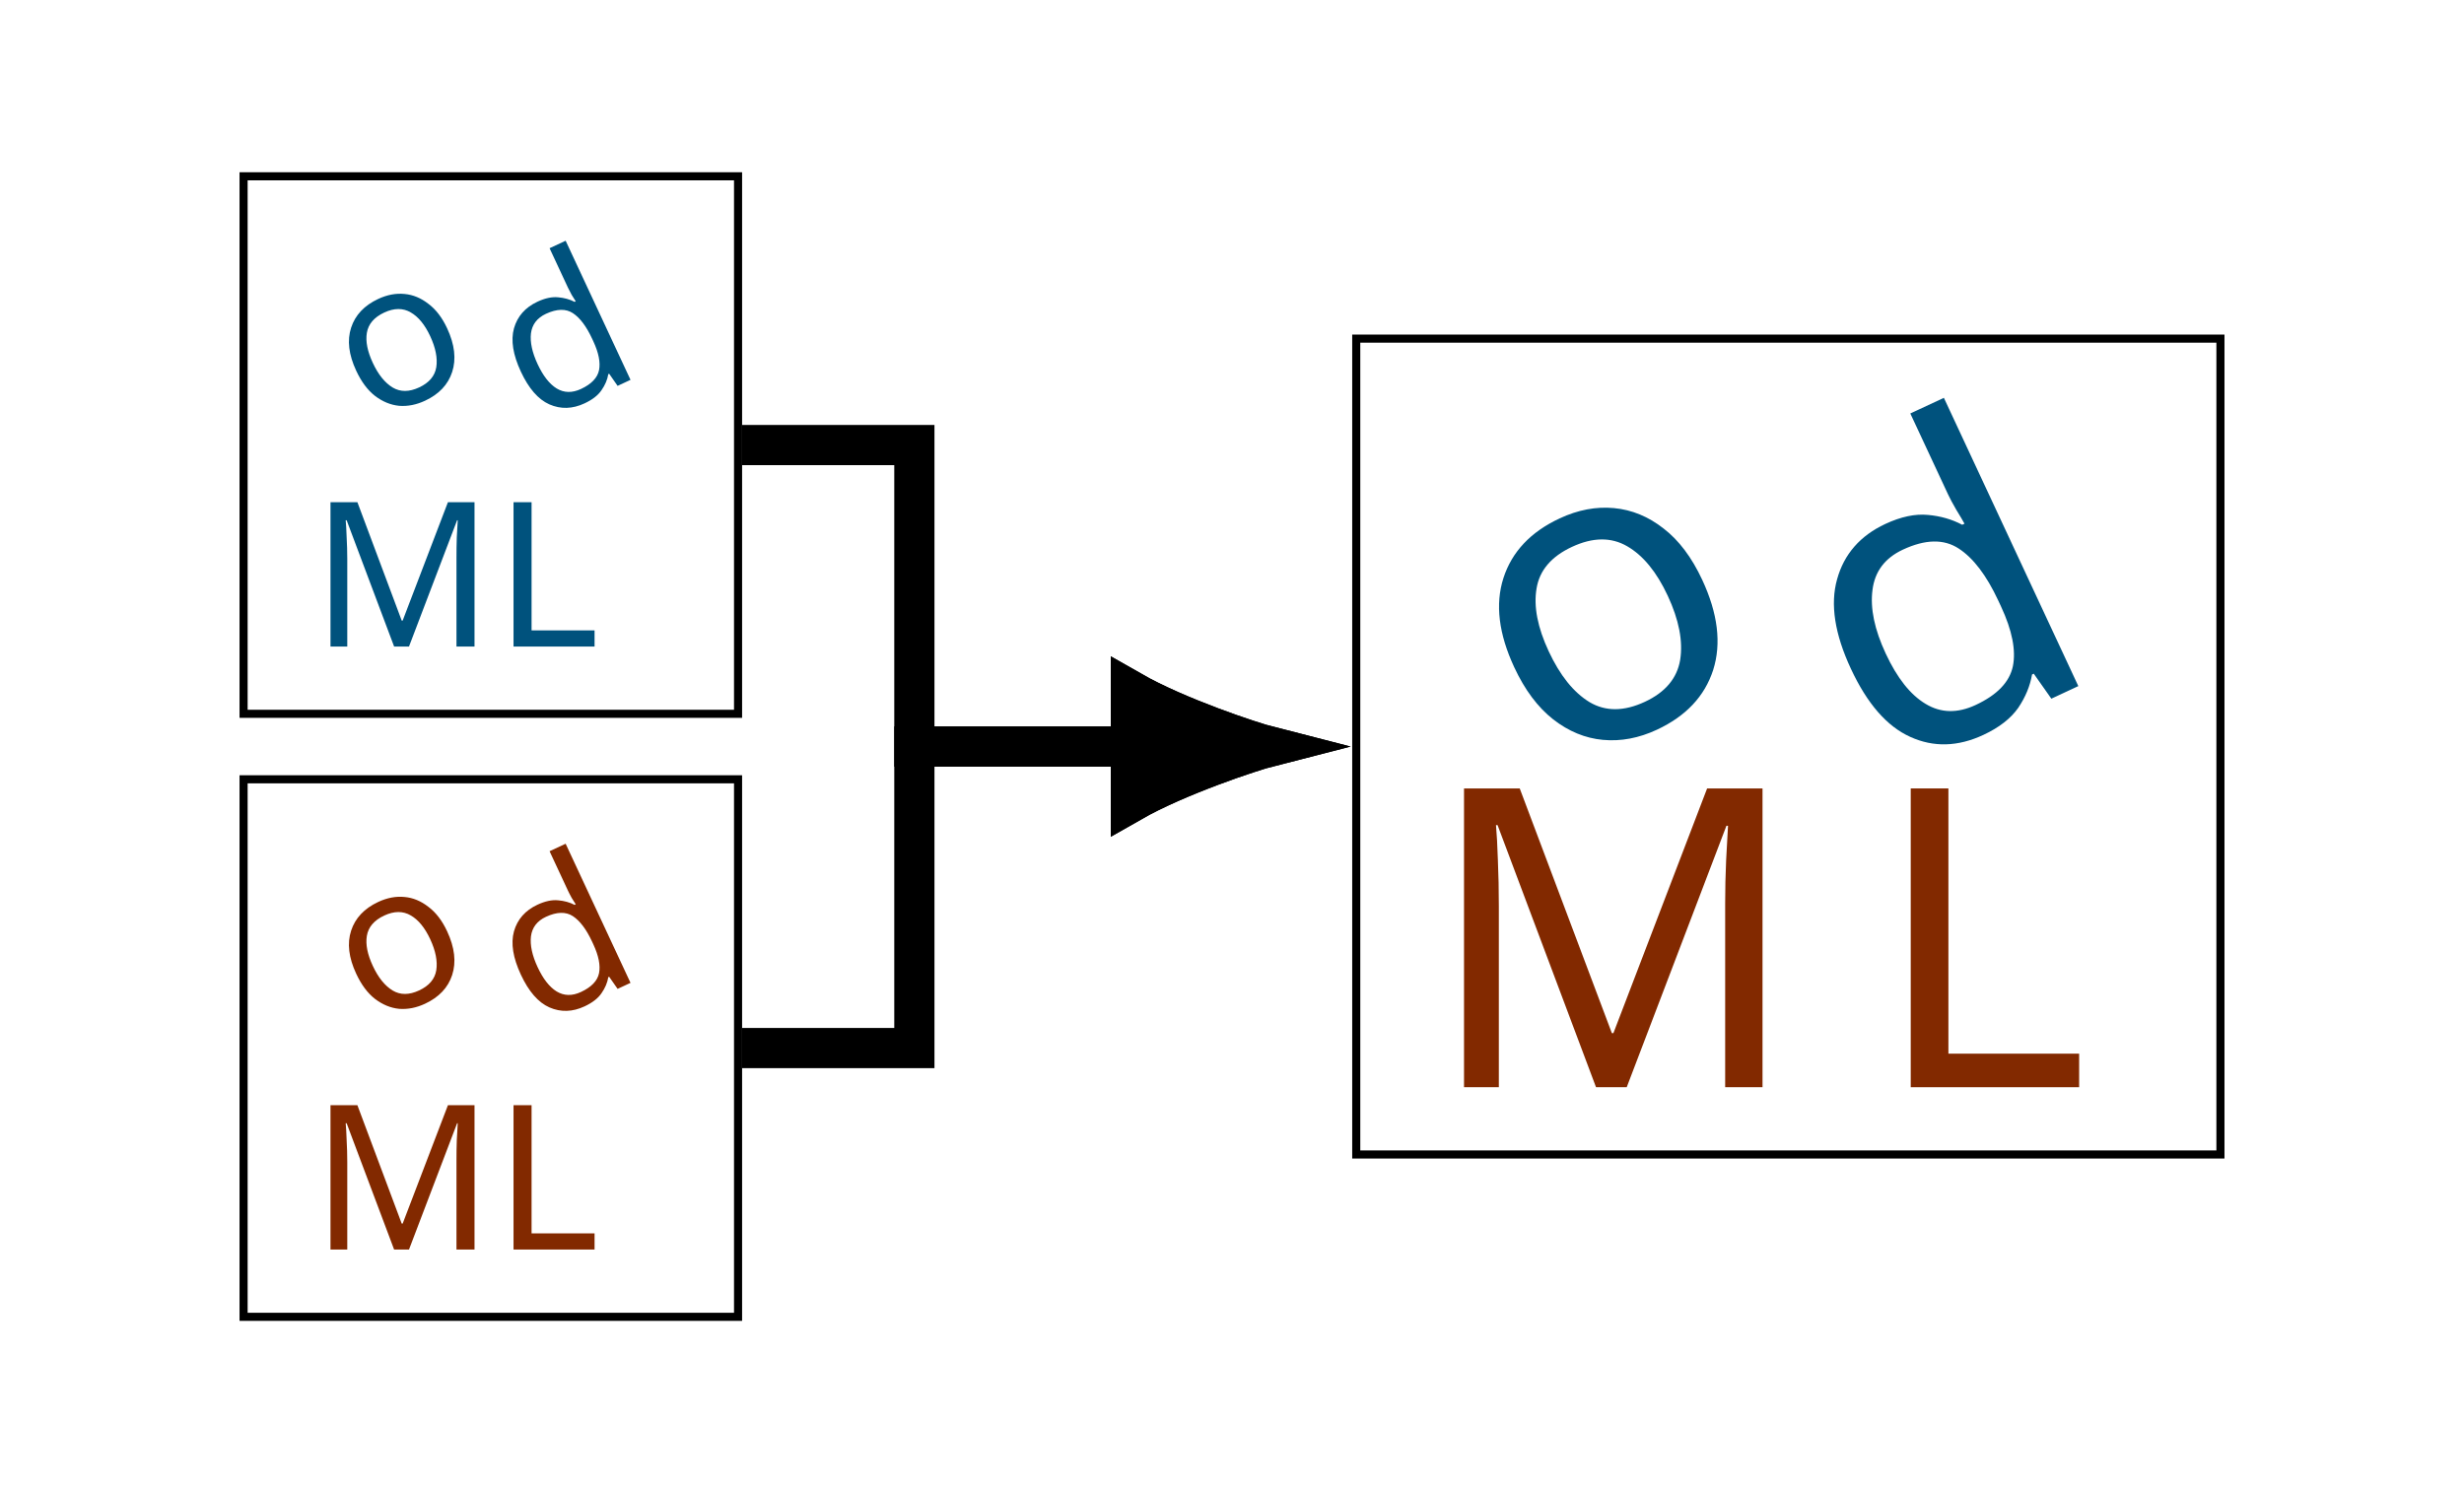
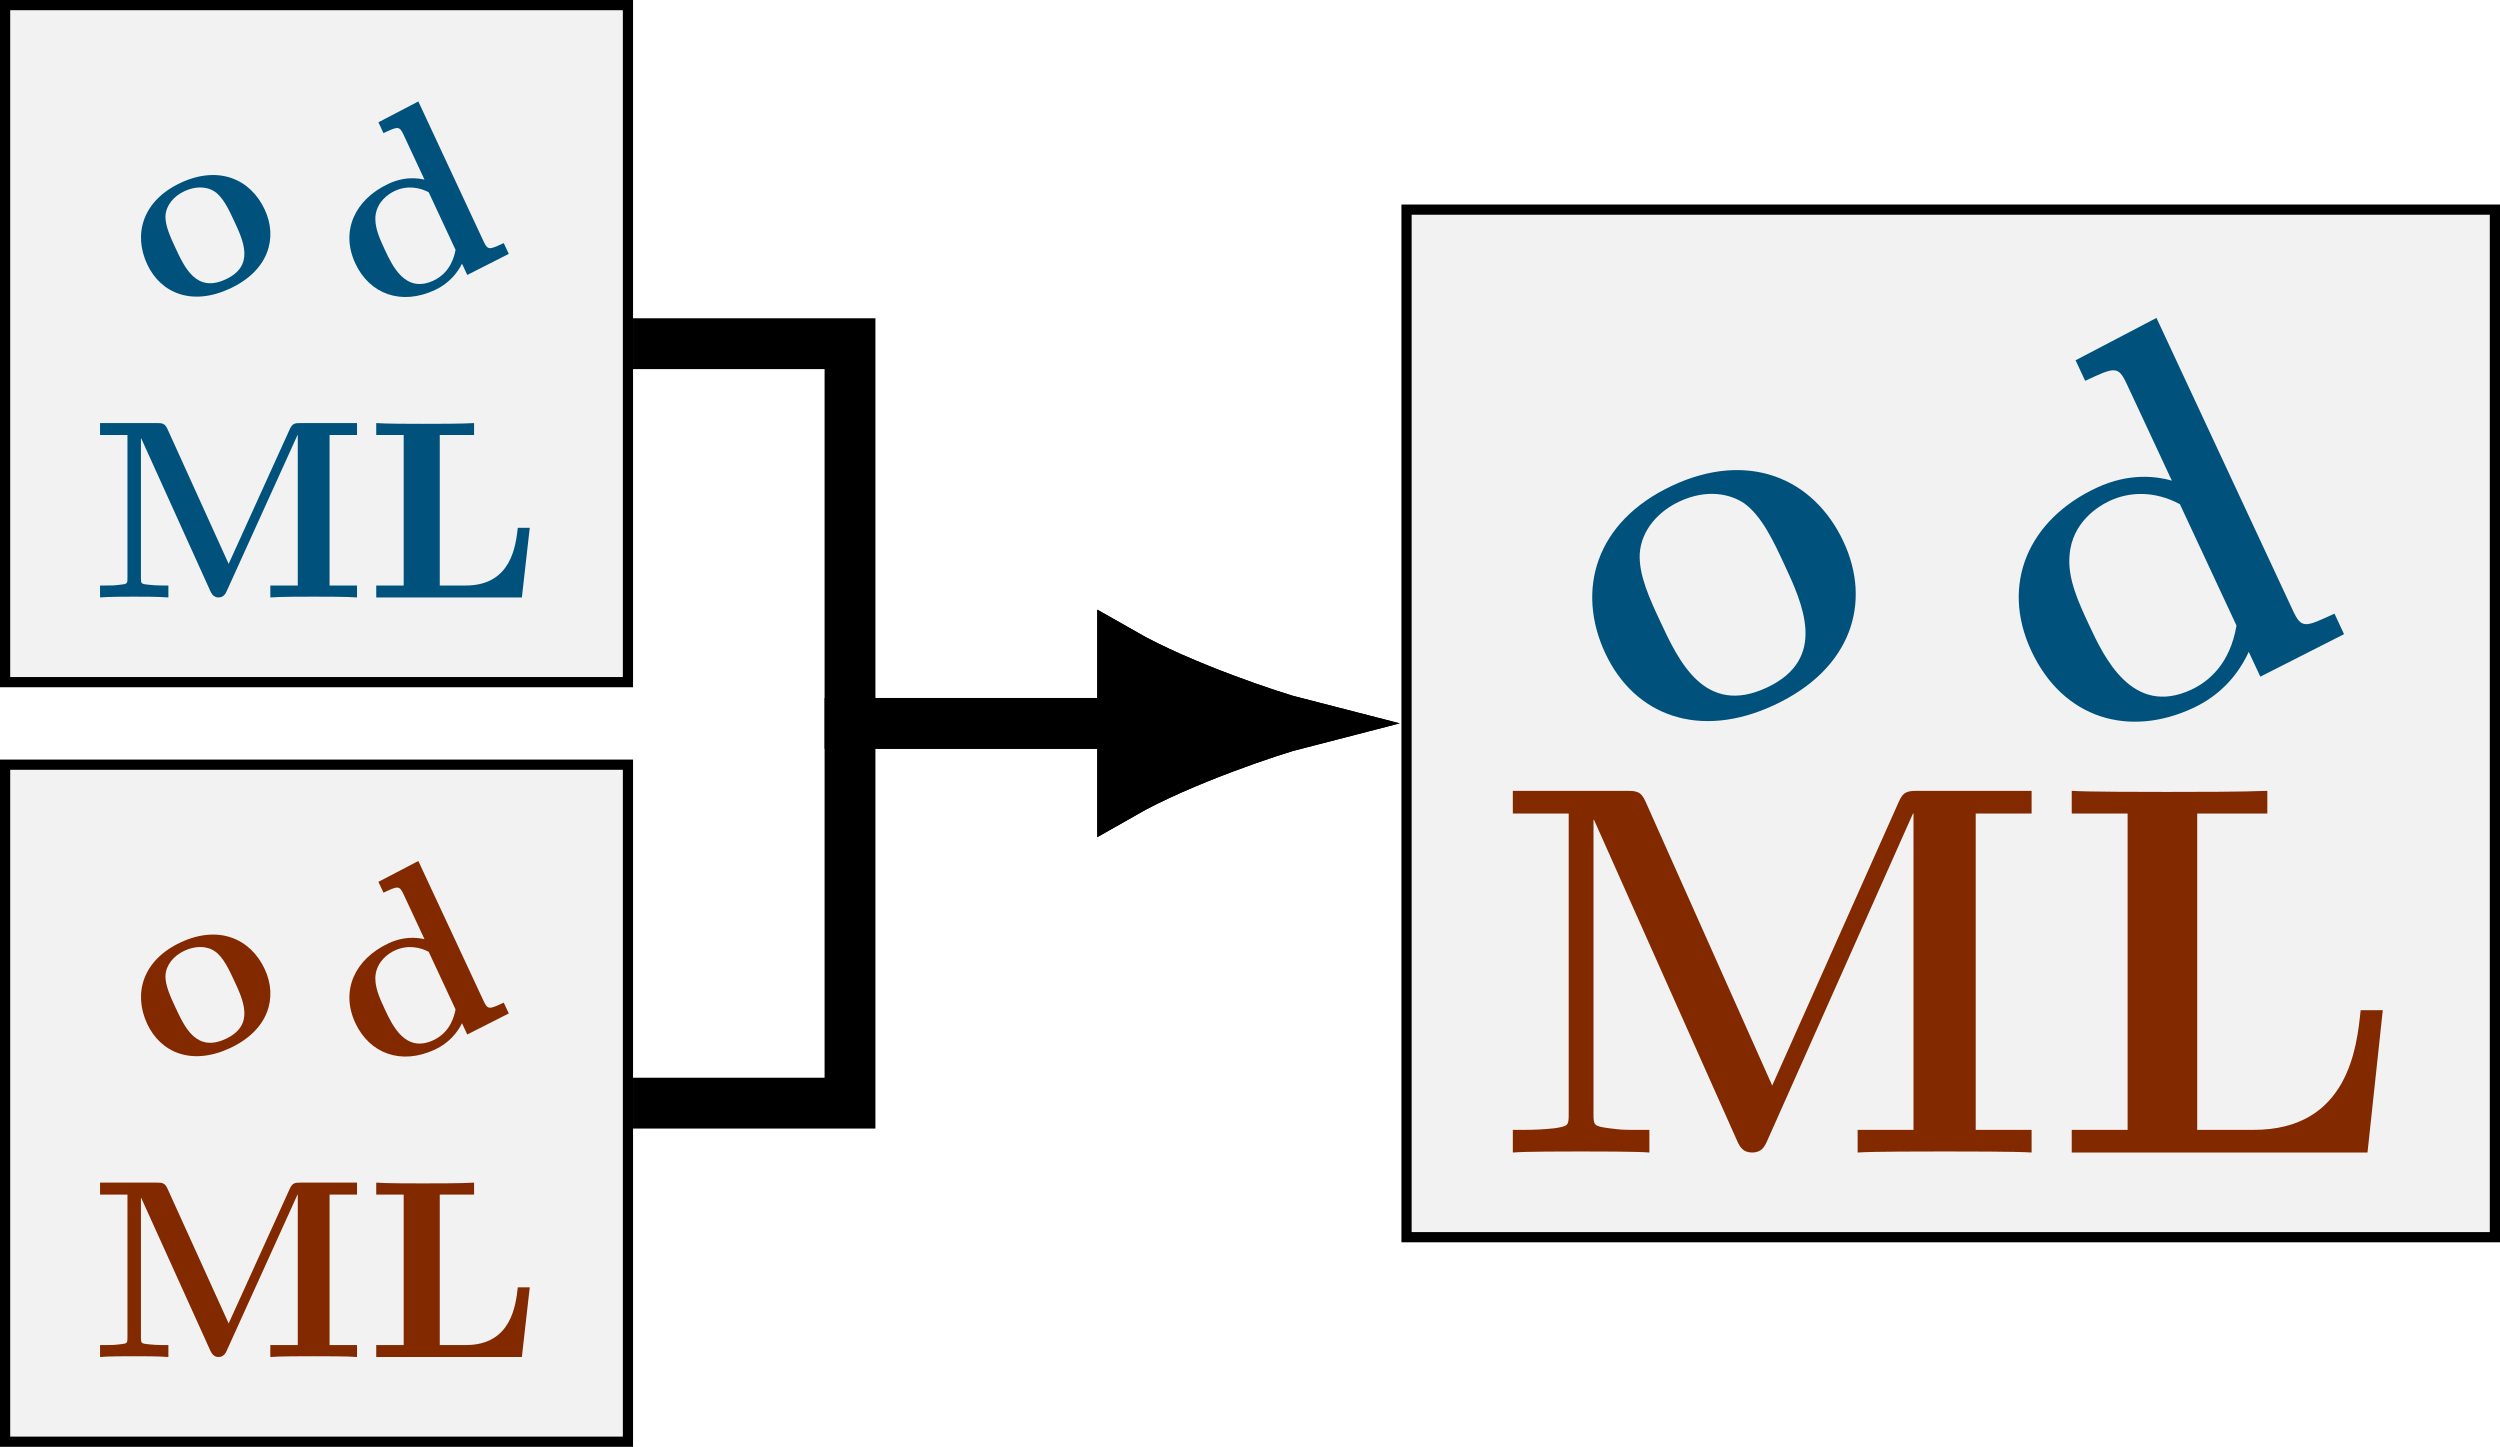
- <svg xmlns="http://www.w3.org/2000/svg" viewBox="0 0 152.035 92.139" height="92.139" width="152.035" xml:space="preserve" version="1.1" id="svg2">
-   <defs id="defs6" />
-   <g transform="matrix(1.25,0,0,-1.25,0,92.13875)" id="g10">
-     <g transform="translate(24.228,51.74)" id="g12">
-       <g id="g14">
-         <g id="g16">
-           <g id="g18">
-             <path id="path20" style="fill:none;stroke:#000000;stroke-width:0.399;stroke-linecap:butt;stroke-linejoin:miter;stroke-miterlimit:10;stroke-dasharray:none;stroke-opacity:1" d="m -12.204,-13.268 24.408,0 0,26.536 -24.408,0 0,-26.536 z" />
-             <g transform="translate(-8.883,-9.947)" id="g22">
-               <g id="g24">
-                 <g transform="translate(2.877,10.952)" id="g26">
-                   <g transform="matrix(0.9063,0.4226,-0.4226,0.9063,5.775438,-55.50341)" id="g28">
-                     <text id="text30" style="font-variant:normal;font-weight:normal;font-size:9.963px;font-family:CMBX10;-inkscape-font-specification:CMBX10;writing-mode:lr-tb;fill:#00527d;fill-opacity:1;fill-rule:nonzero;stroke:none" transform="matrix(1,0,0,-1,18.222,52.745)">
-                       <tspan id="tspan32" y="0" x="0">o</tspan>
-                     </text>
-                     <g transform="translate(18.222,52.745)" id="g34" />
-                   </g>
-                   <g transform="translate(8.115,-0.018)" id="g36">
-                     <g transform="matrix(0.9063,0.4226,-0.4226,0.9063,-1.586793,-58.9165)" id="g38">
-                       <text id="text40" style="font-variant:normal;font-weight:normal;font-size:9.963px;font-family:CMBX10;-inkscape-font-specification:CMBX10;writing-mode:lr-tb;fill:#00527d;fill-opacity:1;fill-rule:nonzero;stroke:none" transform="matrix(1,0,0,-1,26.337,52.727)">
-                         <tspan id="tspan42" y="0" x="0">d</tspan>
-                       </text>
-                       <g transform="translate(26.337,52.727)" id="g44" />
-                     </g>
-                     <g transform="translate(-26.337,-52.727)" id="g46">
-                       <text id="text48" style="font-variant:normal;font-weight:normal;font-size:9.963px;font-family:CMBX10;-inkscape-font-specification:CMBX10;writing-mode:lr-tb;fill:#00527d;fill-opacity:1;fill-rule:nonzero;stroke:none" transform="matrix(1,0,0,-1,15.345,41.793)">
-                         <tspan id="tspan50" y="0" x="0 10.876">ML</tspan>
-                       </text>
-                       <g transform="translate(15.345,41.793)" id="g52" />
-                     </g>
-                   </g>
-                 </g>
-               </g>
-               <g transform="translate(8.883,9.947)" id="g54" />
-             </g>
-           </g>
-           <g id="g56">
-             <path id="path58" style="fill:none;stroke:#000000;stroke-width:0.399;stroke-linecap:butt;stroke-linejoin:miter;stroke-miterlimit:10;stroke-dasharray:none;stroke-opacity:1" d="m -12.204,-43.037 24.408,0 0,26.536 -24.408,0 0,-26.536 z" />
-             <g transform="translate(-8.883,-39.716)" id="g60">
-               <g id="g62">
-                 <g transform="translate(2.877,10.952)" id="g64">
-                   <g transform="matrix(0.9063,0.4226,-0.4226,0.9063,-6.804941,-28.52377)" id="g66">
-                     <text id="text68" style="font-variant:normal;font-weight:normal;font-size:9.963px;font-family:CMBX10;-inkscape-font-specification:CMBX10;writing-mode:lr-tb;fill:#822900;fill-opacity:1;fill-rule:nonzero;stroke:none" transform="matrix(1,0,0,-1,18.222,22.976)">
-                       <tspan id="tspan70" y="0" x="0">o</tspan>
-                     </text>
-                     <g transform="translate(18.222,22.976)" id="g72" />
-                   </g>
-                   <g transform="translate(8.115,-0.018)" id="g74">
-                     <g transform="matrix(0.9063,0.4226,-0.4226,0.9063,-14.16717,-31.93685)" id="g76">
-                       <text id="text78" style="font-variant:normal;font-weight:normal;font-size:9.963px;font-family:CMBX10;-inkscape-font-specification:CMBX10;writing-mode:lr-tb;fill:#822900;fill-opacity:1;fill-rule:nonzero;stroke:none" transform="matrix(1,0,0,-1,26.337,22.958)">
-                         <tspan id="tspan80" y="0" x="0">d</tspan>
-                       </text>
-                       <g transform="translate(26.337,22.958)" id="g82" />
-                     </g>
-                     <g transform="translate(-26.337,-22.958)" id="g84">
-                       <text id="text86" style="font-variant:normal;font-weight:normal;font-size:9.963px;font-family:CMBX10;-inkscape-font-specification:CMBX10;writing-mode:lr-tb;fill:#822900;fill-opacity:1;fill-rule:nonzero;stroke:none" transform="matrix(1,0,0,-1,15.345,12.024)">
-                         <tspan id="tspan88" y="0" x="0 10.876">ML</tspan>
-                       </text>
-                       <g transform="translate(15.345,12.024)" id="g90" />
-                     </g>
-                   </g>
-                 </g>
-               </g>
-               <g transform="translate(8.883,39.716)" id="g92" />
-             </g>
-           </g>
-           <g id="g94">
-             <path id="path96" style="fill:none;stroke:#000000;stroke-width:0.399;stroke-linecap:butt;stroke-linejoin:miter;stroke-miterlimit:10;stroke-dasharray:none;stroke-opacity:1" d="m 42.719,-35.023 42.658,0 0,40.277 -42.658,0 0,-40.277 z" />
-             <g transform="translate(46.039,-31.702)" id="g98">
-               <g id="g100">
-                 <g transform="translate(5.798,15.204)" id="g102">
-                   <g transform="matrix(0.9063,0.4226,-0.4226,0.9063,0,0)" id="g104">
-                     <g transform="translate(-76.065,-35.242)" id="g106">
-                       <text id="text108" style="font-variant:normal;font-weight:normal;font-size:20.663px;font-family:CMBX12;-inkscape-font-specification:CMBX12;writing-mode:lr-tb;fill:#00527d;fill-opacity:1;fill-rule:nonzero;stroke:none" transform="matrix(1,0,0,-1,76.065,35.242)">
-                         <tspan id="tspan110" y="0" x="0">o</tspan>
-                       </text>
-                       <g transform="translate(76.065,35.242)" id="g112" />
-                     </g>
-                   </g>
-                   <g transform="translate(16.598,-0.031)" id="g114">
-                     <g transform="matrix(0.9063,0.4226,-0.4226,0.9063,0,0)" id="g116">
-                       <g transform="translate(-92.663,-35.211)" id="g118">
-                         <text id="text120" style="font-variant:normal;font-weight:normal;font-size:20.663px;font-family:CMBX12;-inkscape-font-specification:CMBX12;writing-mode:lr-tb;fill:#00527d;fill-opacity:1;fill-rule:nonzero;stroke:none" transform="matrix(1,0,0,-1,92.663,35.211)">
-                           <tspan id="tspan122" y="0" x="0">d</tspan>
-                         </text>
-                         <g transform="translate(92.663,35.211)" id="g124" />
-                       </g>
-                     </g>
-                     <g transform="translate(-92.663,-35.211)" id="g126">
-                       <text id="text128" style="font-variant:normal;font-weight:normal;font-size:20.663px;font-family:CMBX12;-inkscape-font-specification:CMBX12;writing-mode:lr-tb;fill:#822900;fill-opacity:1;fill-rule:nonzero;stroke:none" transform="matrix(1,0,0,-1,70.267,20.038)">
-                         <tspan id="tspan130" y="0" x="0">M</tspan>
-                         <tspan id="tspan132" y="0" x="22.049">L</tspan>
-                       </text>
-                       <g transform="translate(70.267,20.038)" id="g134" />
-                     </g>
-                   </g>
-                 </g>
-               </g>
-               <g transform="translate(-46.039,31.702)" id="g136" />
-             </g>
-           </g>
-           <g id="g138">
-             <path id="path140" style="fill:none;stroke:#000000;stroke-width:1.984;stroke-linecap:butt;stroke-linejoin:miter;stroke-miterlimit:10;stroke-dasharray:none;stroke-opacity:1" d="m 12.403,0 8.504,0 0,-14.885 10.687,0" />
-             <g transform="translate(31.59431,-14.88458)" id="g142">
-               <g id="g144">
-                 <path id="path146" style="fill:#000000;fill-opacity:1;fill-rule:nonzero;stroke:#000000;stroke-width:1.984;stroke-linecap:butt;stroke-linejoin:miter;stroke-miterlimit:10;stroke-dasharray:none;stroke-opacity:1" d="M 6.835,0 C 5.996,0.214 2.306,1.425 0,2.744 l 0,-5.487 C 2.306,-1.425 5.996,-0.214 6.835,0 Z" />
-               </g>
-             </g>
-           </g>
-           <g id="g148">
-             <path id="path150" style="fill:none;stroke:#000000;stroke-width:1.984;stroke-linecap:butt;stroke-linejoin:miter;stroke-miterlimit:10;stroke-dasharray:none;stroke-opacity:1" d="m 12.403,-29.769 8.504,0 0,14.885 10.687,0" />
-             <g transform="translate(31.59431,-14.88458)" id="g152">
-               <g id="g154">
-                 <path id="path156" style="fill:#000000;fill-opacity:1;fill-rule:nonzero;stroke:#000000;stroke-width:1.984;stroke-linecap:butt;stroke-linejoin:miter;stroke-miterlimit:10;stroke-dasharray:none;stroke-opacity:1" d="M 6.835,0 C 5.996,0.214 2.306,1.425 0,2.744 l 0,-5.487 C 2.306,-1.425 5.996,-0.214 6.835,0 Z" />
-               </g>
-             </g>
-           </g>
-         </g>
-       </g>
+ <svg xmlns="http://www.w3.org/2000/svg" xmlns:xlink="http://www.w3.org/1999/xlink" height="56.705pt" version="1.1" viewBox="-60.177 -63.497 97.982 56.705" width="97.982pt">
+   <defs>
+     <path d="M12.976 -5.579H12.108C11.964 -4.153 11.633 -0.888 7.914 -0.888H5.703V-13.286H8.451V-14.175C7.439 -14.133 5.6 -14.133 4.504 -14.133C3.74 -14.133 1.384 -14.133 0.785 -14.175V-13.286H2.975V-0.888H0.785V0H12.377L12.976 -5.579Z" id="g0-76" />
+     <path d="M11.013 -2.624L6.054 -13.741C5.868 -14.175 5.682 -14.175 5.248 -14.175H0.847V-13.286H3.037V-1.508C3.037 -1.054 3.017 -1.033 2.479 -0.95C2.108 -0.909 1.694 -0.888 1.322 -0.888H0.847V0C1.322 -0.041 2.934 -0.041 3.513 -0.041S5.724 -0.041 6.199 0V-0.888H5.724C5.166 -0.888 5.124 -0.888 4.628 -0.95C4.029 -1.033 4.009 -1.054 4.009 -1.508V-13.038H4.029L9.649 -0.434C9.753 -0.207 9.877 0 10.228 0S10.703 -0.207 10.806 -0.434L16.53 -13.286H16.551V-0.888H14.361V0C14.918 -0.041 17.067 -0.041 17.77 -0.041S20.621 -0.041 21.179 0V-0.888H18.989V-13.286H21.179V-14.175H16.778C16.344 -14.175 16.158 -14.175 15.972 -13.741L11.013 -2.624Z" id="g0-77" />
+     <path d="M7.17 -14.175V-13.286C8.451 -13.286 8.596 -13.286 8.596 -12.48V-8.306C8.141 -8.699 7.232 -9.298 5.806 -9.298C2.872 -9.298 0.785 -7.48 0.785 -4.587C0.785 -1.632 2.831 0.124 5.579 0.124C6.715 0.124 7.686 -0.269 8.492 -0.95V0.124L12.17 0V-0.888C10.889 -0.888 10.745 -0.888 10.745 -1.694V-14.34L7.17 -14.175ZM8.492 -2.087C7.624 -0.827 6.571 -0.558 5.827 -0.558C3.265 -0.558 3.265 -3.182 3.265 -4.546C3.265 -5.517 3.265 -6.55 3.719 -7.335C4.36 -8.492 5.579 -8.616 6.054 -8.616C6.901 -8.616 7.81 -8.244 8.492 -7.335V-2.087Z" id="g0-100" />
+     <path d="M10.951 -4.525C10.951 -7.315 9.05 -9.36 5.806 -9.36C2.438 -9.36 0.641 -7.211 0.641 -4.525C0.641 -1.818 2.541 0.124 5.786 0.124C9.153 0.124 10.951 -1.922 10.951 -4.525ZM5.806 -0.62C3.12 -0.62 3.12 -3.037 3.12 -4.732C3.12 -5.703 3.12 -6.736 3.513 -7.48C3.967 -8.306 4.897 -8.678 5.786 -8.678C6.963 -8.678 7.707 -8.12 8.058 -7.542C8.472 -6.798 8.472 -5.724 8.472 -4.732C8.472 -3.017 8.472 -0.62 5.806 -0.62Z" id="g0-111" />
+     <path d="M6.406 -2.73H5.938C5.858 -2.042 5.689 -0.468 3.905 -0.468H2.879V-6.366H4.224V-6.834C3.786 -6.804 2.7 -6.804 2.212 -6.804C1.773 -6.804 0.767 -6.804 0.389 -6.834V-6.366H1.465V-0.468H0.389V0H6.097L6.406 -2.73Z" id="g1-76" />
+     <path d="M5.44 -1.315L3.049 -6.585C2.939 -6.834 2.829 -6.834 2.61 -6.834H0.399V-6.366H1.474V-0.757C1.474 -0.538 1.465 -0.528 1.186 -0.498C0.946 -0.468 0.927 -0.468 0.648 -0.468H0.399V0C0.777 -0.03 1.345 -0.03 1.734 -0.03C2.152 -0.03 2.67 -0.03 3.078 0V-0.468H2.829C2.65 -0.468 2.481 -0.478 2.301 -0.498C2.012 -0.528 2.002 -0.538 2.002 -0.757V-6.237H2.012L4.722 -0.249C4.812 -0.05 4.932 0 5.041 0C5.24 0 5.32 -0.149 5.36 -0.239L8.139 -6.366H8.149V-0.468H7.073V0C7.432 -0.03 8.359 -0.03 8.767 -0.03S10.112 -0.03 10.471 0V-0.468H9.395V-6.366H10.471V-6.834H8.269C8.05 -6.834 7.94 -6.834 7.831 -6.585L5.44 -1.315Z" id="g1-77" />
+     <path d="M4.164 -0.428V0.06L5.988 0V-0.468C5.37 -0.468 5.3 -0.468 5.3 -0.857V-6.914L3.537 -6.834V-6.366C4.154 -6.366 4.224 -6.366 4.224 -5.978V-4.035C3.726 -4.423 3.208 -4.483 2.879 -4.483C1.425 -4.483 0.379 -3.606 0.379 -2.202C0.379 -0.887 1.295 0.06 2.77 0.06C3.377 0.06 3.856 -0.179 4.164 -0.428ZM4.164 -3.517V-1.026C4.035 -0.847 3.626 -0.299 2.869 -0.299C1.654 -0.299 1.654 -1.504 1.654 -2.202C1.654 -2.68 1.654 -3.218 1.913 -3.606C2.202 -4.025 2.67 -4.125 2.979 -4.125C3.547 -4.125 3.945 -3.806 4.164 -3.517Z" id="g1-100" />
+     <path d="M5.4 -2.172C5.4 -3.507 4.483 -4.513 2.859 -4.513C1.225 -4.513 0.319 -3.497 0.319 -2.172C0.319 -0.936 1.196 0.06 2.859 0.06C4.533 0.06 5.4 -0.946 5.4 -2.172ZM2.859 -0.339C1.594 -0.339 1.594 -1.415 1.594 -2.281C1.594 -2.73 1.594 -3.238 1.763 -3.577C1.953 -3.945 2.371 -4.154 2.859 -4.154C3.278 -4.154 3.696 -3.995 3.915 -3.646C4.125 -3.308 4.125 -2.76 4.125 -2.281C4.125 -1.415 4.125 -0.339 2.859 -0.339Z" id="g1-111" />
+   </defs>
+   <g id="page1">
+     <path d="M-59.977 -36.762H-35.566V-63.297H-59.977Z" fill="#f2f2f2" />
+     <path d="M-59.977 -36.762H-35.566V-63.297H-59.977Z" fill="none" stroke="#000000" stroke-miterlimit="10.037" stroke-width="0.4" />
+     <g fill="#00527d" transform="matrix(0.906308 -0.422618 0.422618 0.906308 12.682 -14.7397)">
+       <use x="-44.895" xlink:href="#g1-111" y="-60.981" />
    </g>
+     <g fill="#00527d" transform="matrix(0.906308 -0.422618 0.422618 0.906308 13.4349 -11.3082)">
+       <use x="-36.78" xlink:href="#g1-100" y="-60.963" />
+     </g>
+     <g fill="#00527d" transform="matrix(1 0 0 1 -8.8834 9.94734)">
+       <use x="-47.772" xlink:href="#g1-77" y="-50.029" />
+       <use x="-36.937" xlink:href="#g1-76" y="-50.029" />
+     </g>
+     <path d="M-59.977 -6.992H-35.566V-33.527H-59.977Z" fill="#f2f2f2" />
+     <path d="M-59.977 -6.992H-35.566V-33.527H-59.977Z" fill="none" stroke="#000000" stroke-miterlimit="10.037" stroke-width="0.4" />
+     <g fill="#822900" transform="matrix(0.906308 -0.422618 0.422618 0.906308 12.682 15.0295)">
+       <use x="-44.895" xlink:href="#g1-111" y="-60.981" />
+     </g>
+     <g fill="#822900" transform="matrix(0.906308 -0.422618 0.422618 0.906308 13.4349 18.4609)">
+       <use x="-36.78" xlink:href="#g1-100" y="-60.963" />
+     </g>
+     <g fill="#822900" transform="matrix(1 0 0 1 -8.8834 39.7165)">
+       <use x="-47.772" xlink:href="#g1-77" y="-50.029" />
+       <use x="-36.937" xlink:href="#g1-76" y="-50.029" />
+     </g>
+     <path d="M-5.051 -15.008H37.605V-55.281H-5.051Z" fill="#f2f2f2" />
+     <path d="M-5.051 -15.008H37.605V-55.281H-5.051Z" fill="none" stroke="#000000" stroke-miterlimit="10.037" stroke-width="0.4" />
+     <g fill="#00527d" transform="matrix(0.906308 -0.422618 0.422618 0.906308 69.676 7.85138)">
+       <use x="-41.974" xlink:href="#g0-111" y="-65.233" />
+     </g>
+     <g fill="#00527d" transform="matrix(0.906308 -0.422618 0.422618 0.906308 71.2179 14.8687)">
+       <use x="-25.377" xlink:href="#g0-100" y="-65.202" />
+     </g>
+     <g fill="#822900" transform="matrix(1 0 0 1 46.04 31.7023)">
+       <use x="-47.772" xlink:href="#g0-77" y="-50.029" />
+     </g>
+     <g fill="#822900" transform="matrix(1 0 0 1 46.04 31.7023)">
+       <use x="-25.805" xlink:href="#g0-76" y="-50.029" />
+     </g>
+     <path d="M-35.367 -50.027H-26.863V-35.145H-16.176" fill="none" stroke="#000000" stroke-miterlimit="10.037" stroke-width="1.992" />
+     <path d="M-9.344 -35.145C-10.184 -35.359 -13.871 -36.57 -16.176 -37.887V-32.402C-13.871 -33.719 -10.184 -34.93 -9.344 -35.145Z" />
+     <path d="M-9.344 -35.145C-10.184 -35.359 -13.871 -36.57 -16.176 -37.887V-32.402C-13.871 -33.719 -10.184 -34.93 -9.344 -35.145Z" fill="none" stroke="#000000" stroke-miterlimit="10.037" stroke-width="1.992" />
+     <path d="M-35.367 -20.262H-26.863V-35.145H-16.176" fill="none" stroke="#000000" stroke-miterlimit="10.037" stroke-width="1.992" />
+     <path d="M-9.344 -35.145C-10.184 -35.359 -13.871 -36.57 -16.176 -37.887V-32.402C-13.871 -33.719 -10.184 -34.93 -9.344 -35.145Z" />
+     <path d="M-9.344 -35.145C-10.184 -35.359 -13.871 -36.57 -16.176 -37.887V-32.402C-13.871 -33.719 -10.184 -34.93 -9.344 -35.145Z" fill="none" stroke="#000000" stroke-miterlimit="10.037" stroke-width="1.992" />
  </g>
</svg>
